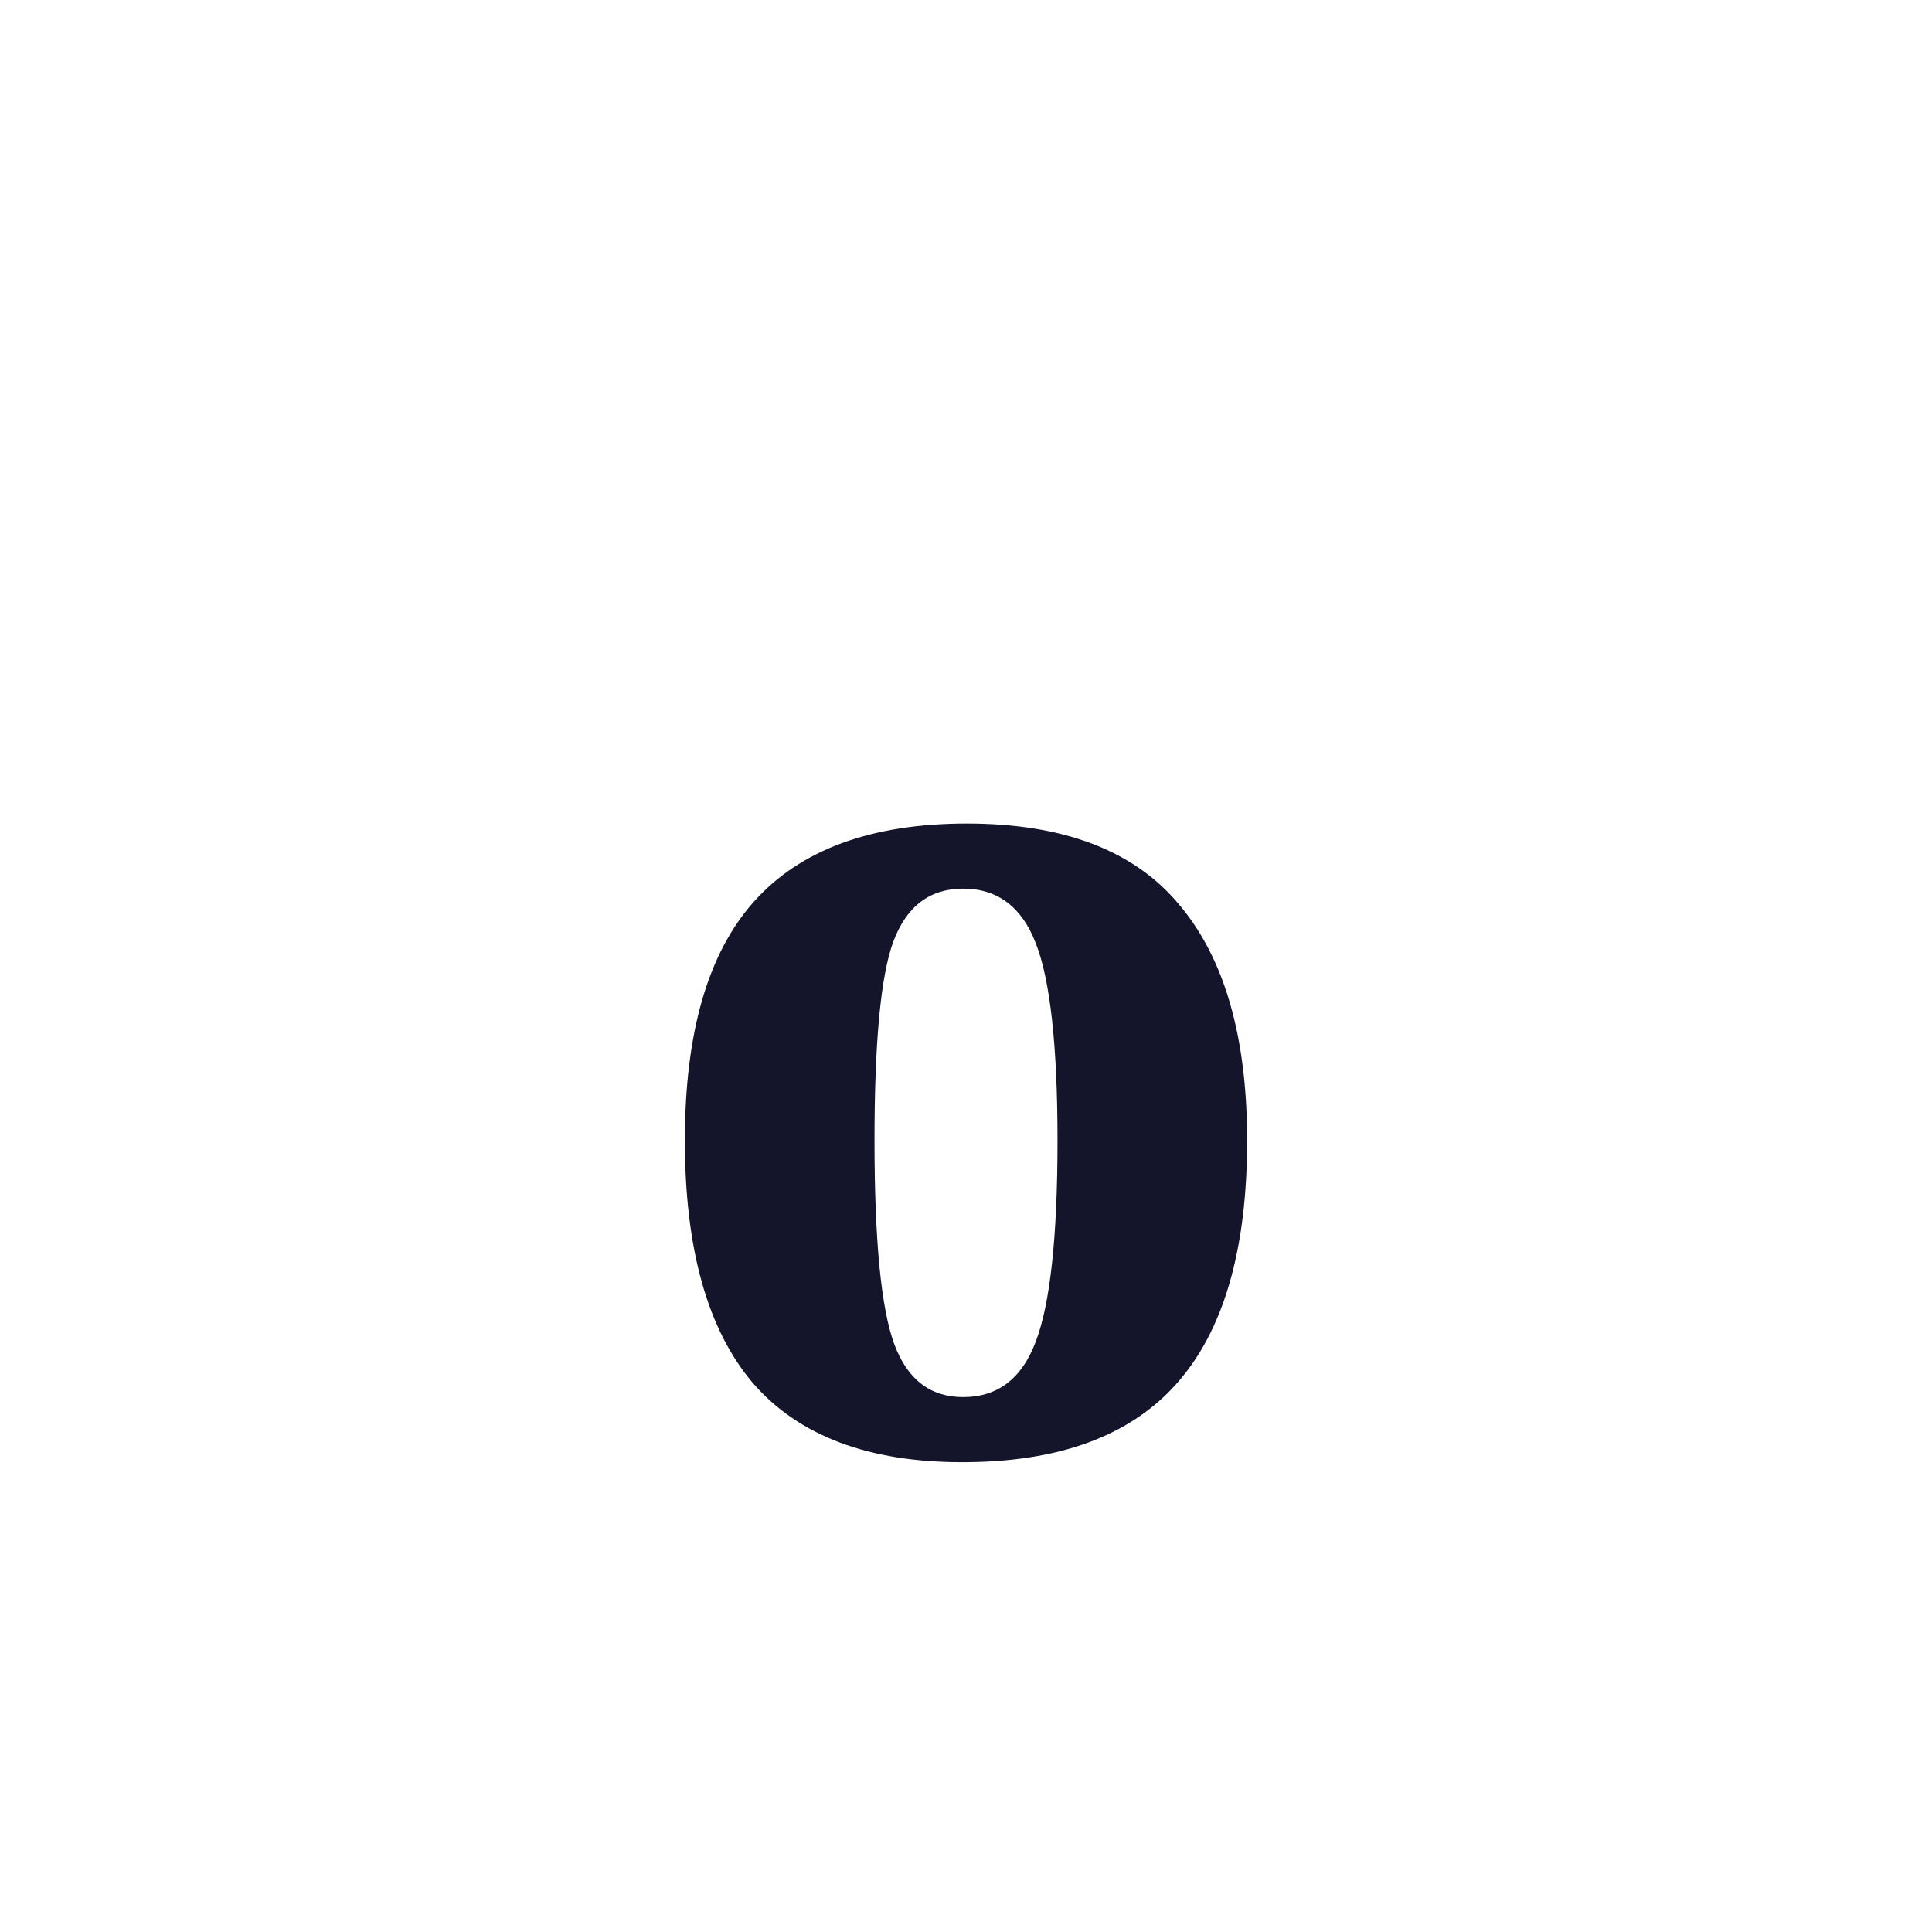
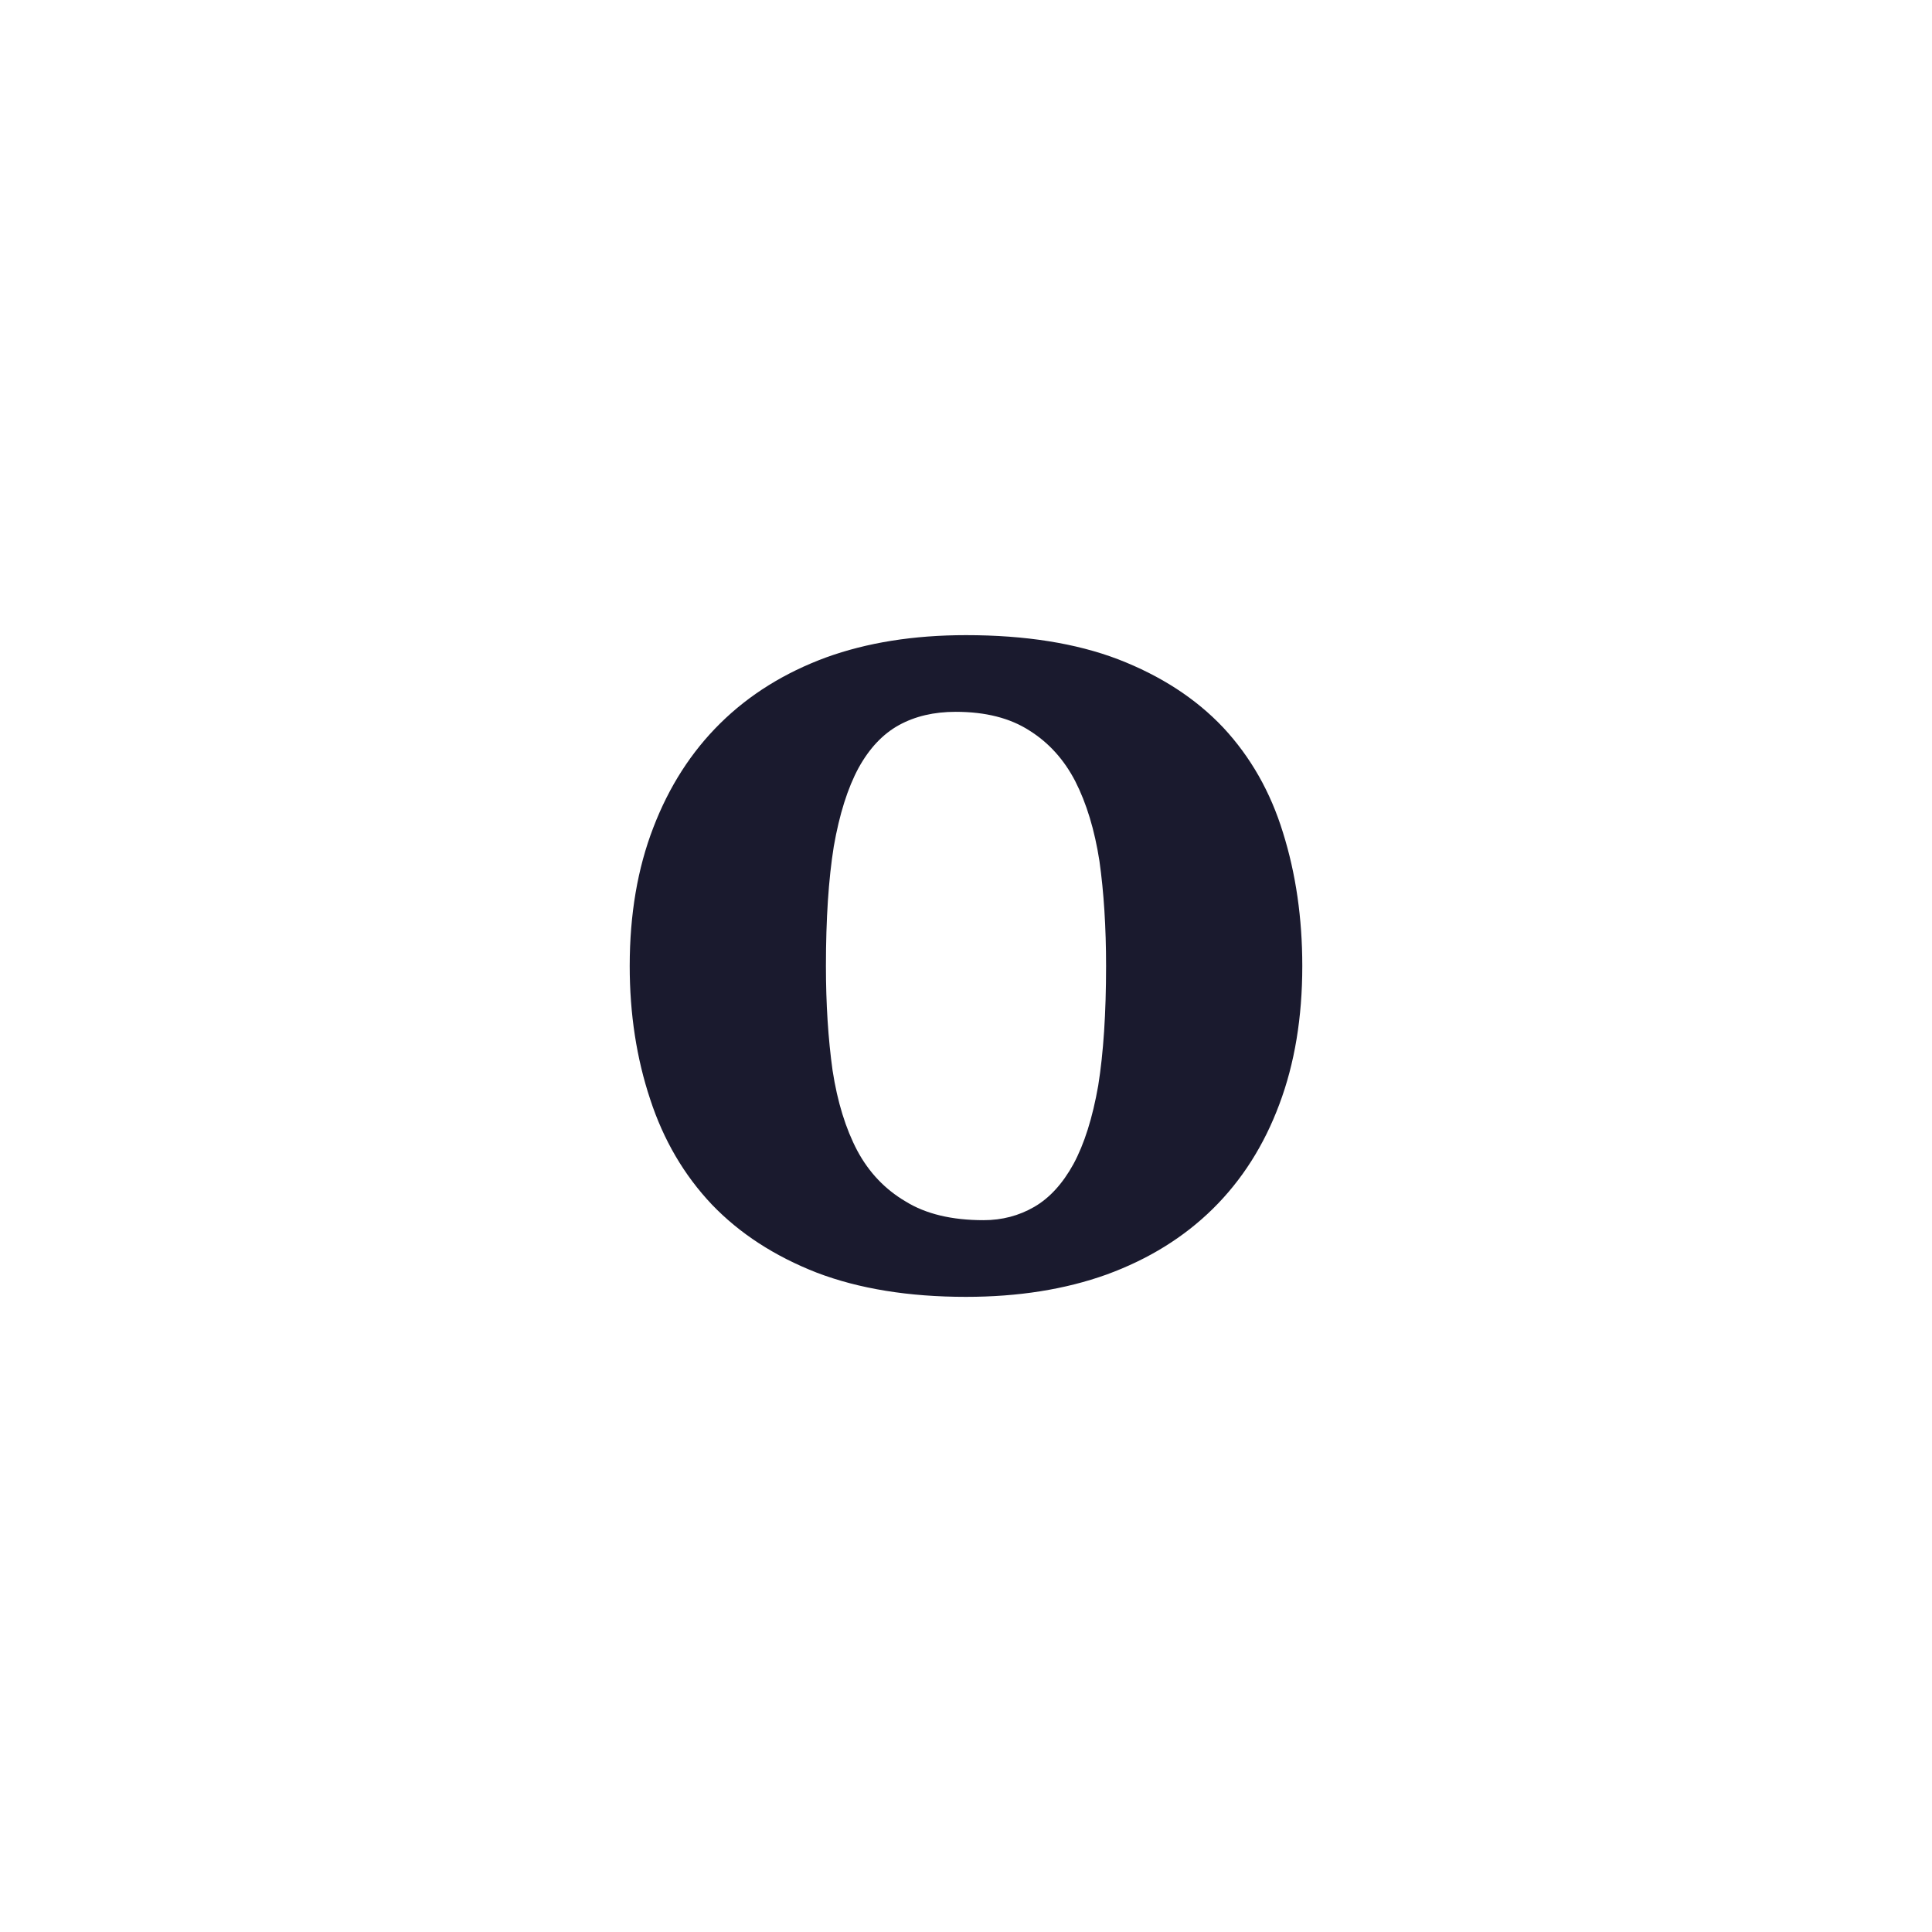
<svg xmlns="http://www.w3.org/2000/svg" viewBox="0 0 32 32">
  <rect width="32" height="32" fill="#ffffff" />
-   <text x="16" y="24" text-anchor="middle" font-family="Georgia, 'Times New Roman', serif" font-weight="700" font-size="22" fill="#14142B">o</text>
+   <path d="M10.43 16L10.43 16Q10.43 14.72 10.82 13.71Q11.21 12.69 11.93 11.98Q12.65 11.27 13.68 10.89Q14.70 10.52 16 10.52L16 10.52Q17.47 10.52 18.52 10.92Q19.58 11.33 20.26 12.05Q20.94 12.78 21.25 13.79Q21.57 14.81 21.57 16L21.57 16Q21.57 17.28 21.19 18.29Q20.81 19.31 20.09 20.02Q19.37 20.73 18.33 21.11Q17.30 21.48 16 21.48L16 21.48Q14.58 21.48 13.53 21.08Q12.48 20.67 11.79 19.95Q11.10 19.22 10.77 18.21Q10.43 17.19 10.43 16ZM13.68 16L13.68 16Q13.68 16.94 13.79 17.73Q13.91 18.51 14.20 19.06Q14.49 19.60 15.00 19.90Q15.50 20.21 16.29 20.21L16.29 20.21Q16.75 20.21 17.13 19.99Q17.51 19.77 17.78 19.28Q18.05 18.78 18.19 17.98Q18.32 17.17 18.32 16L18.32 16Q18.32 15.04 18.21 14.26Q18.09 13.49 17.81 12.94Q17.53 12.40 17.05 12.10Q16.57 11.79 15.83 11.79L15.83 11.79Q15.29 11.79 14.89 12.01Q14.49 12.23 14.22 12.72Q13.95 13.22 13.81 14.02Q13.68 14.83 13.68 16Z" fill="#1A1A2E" />
</svg>
